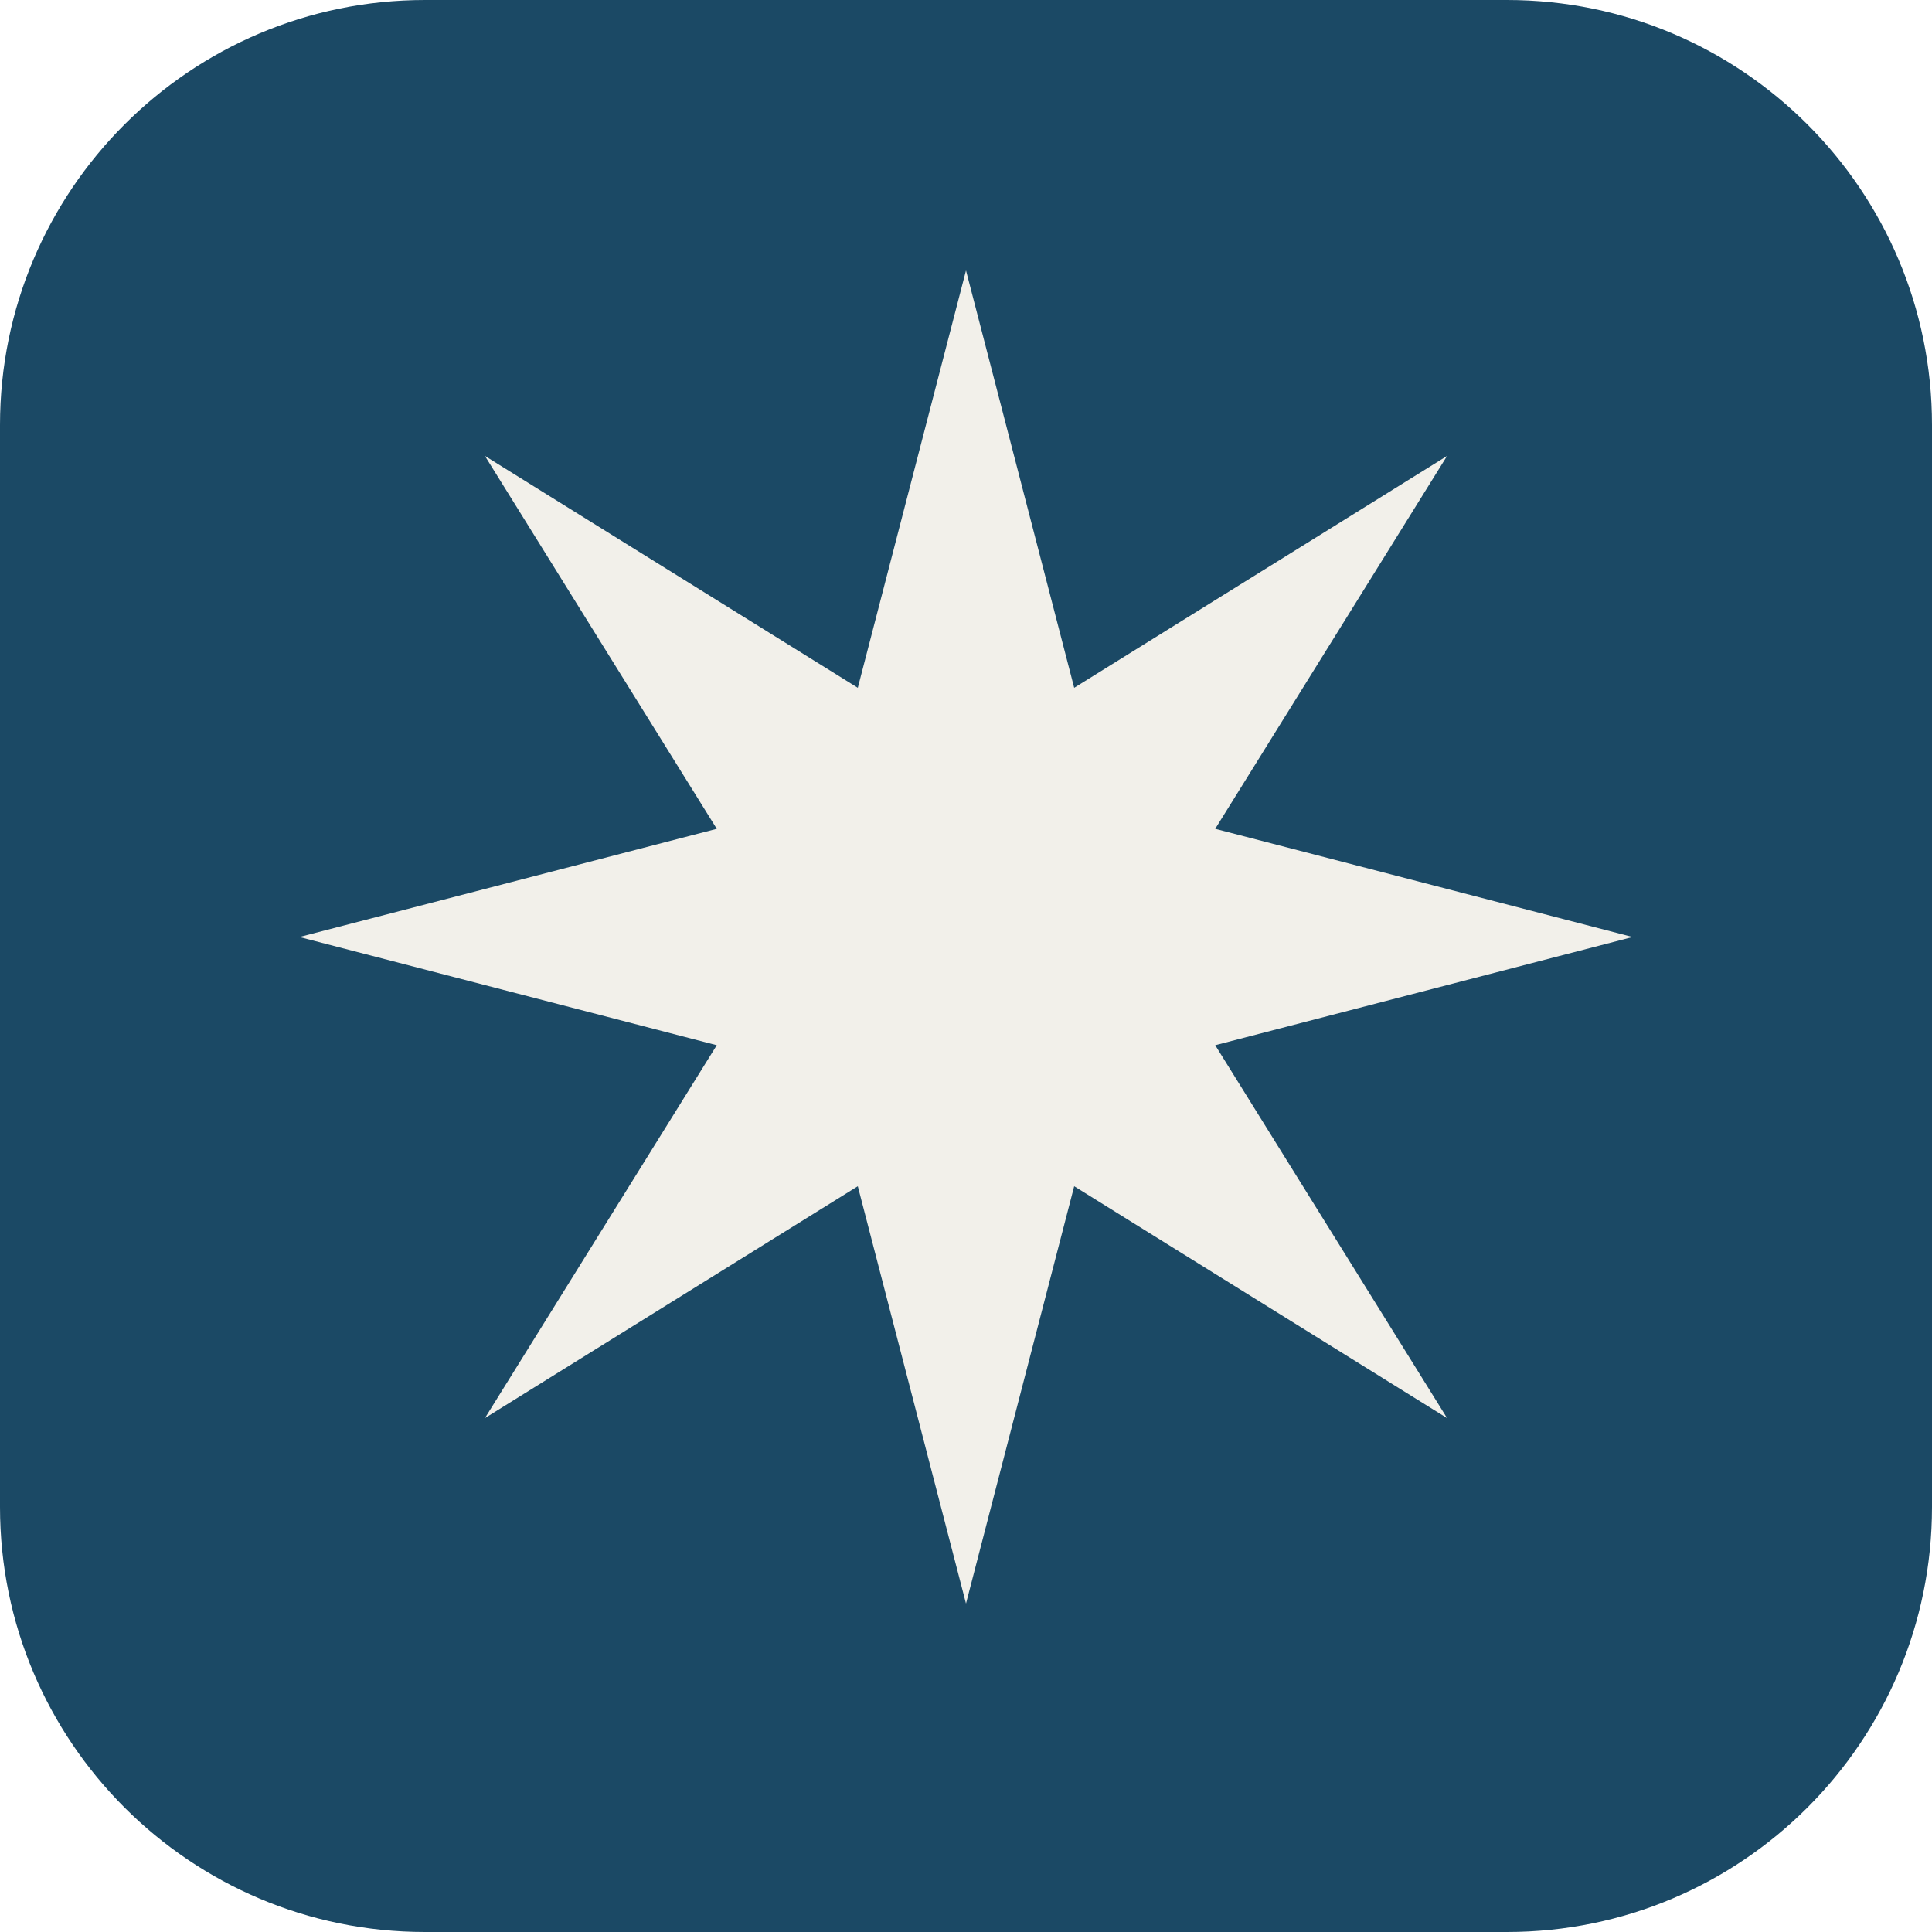
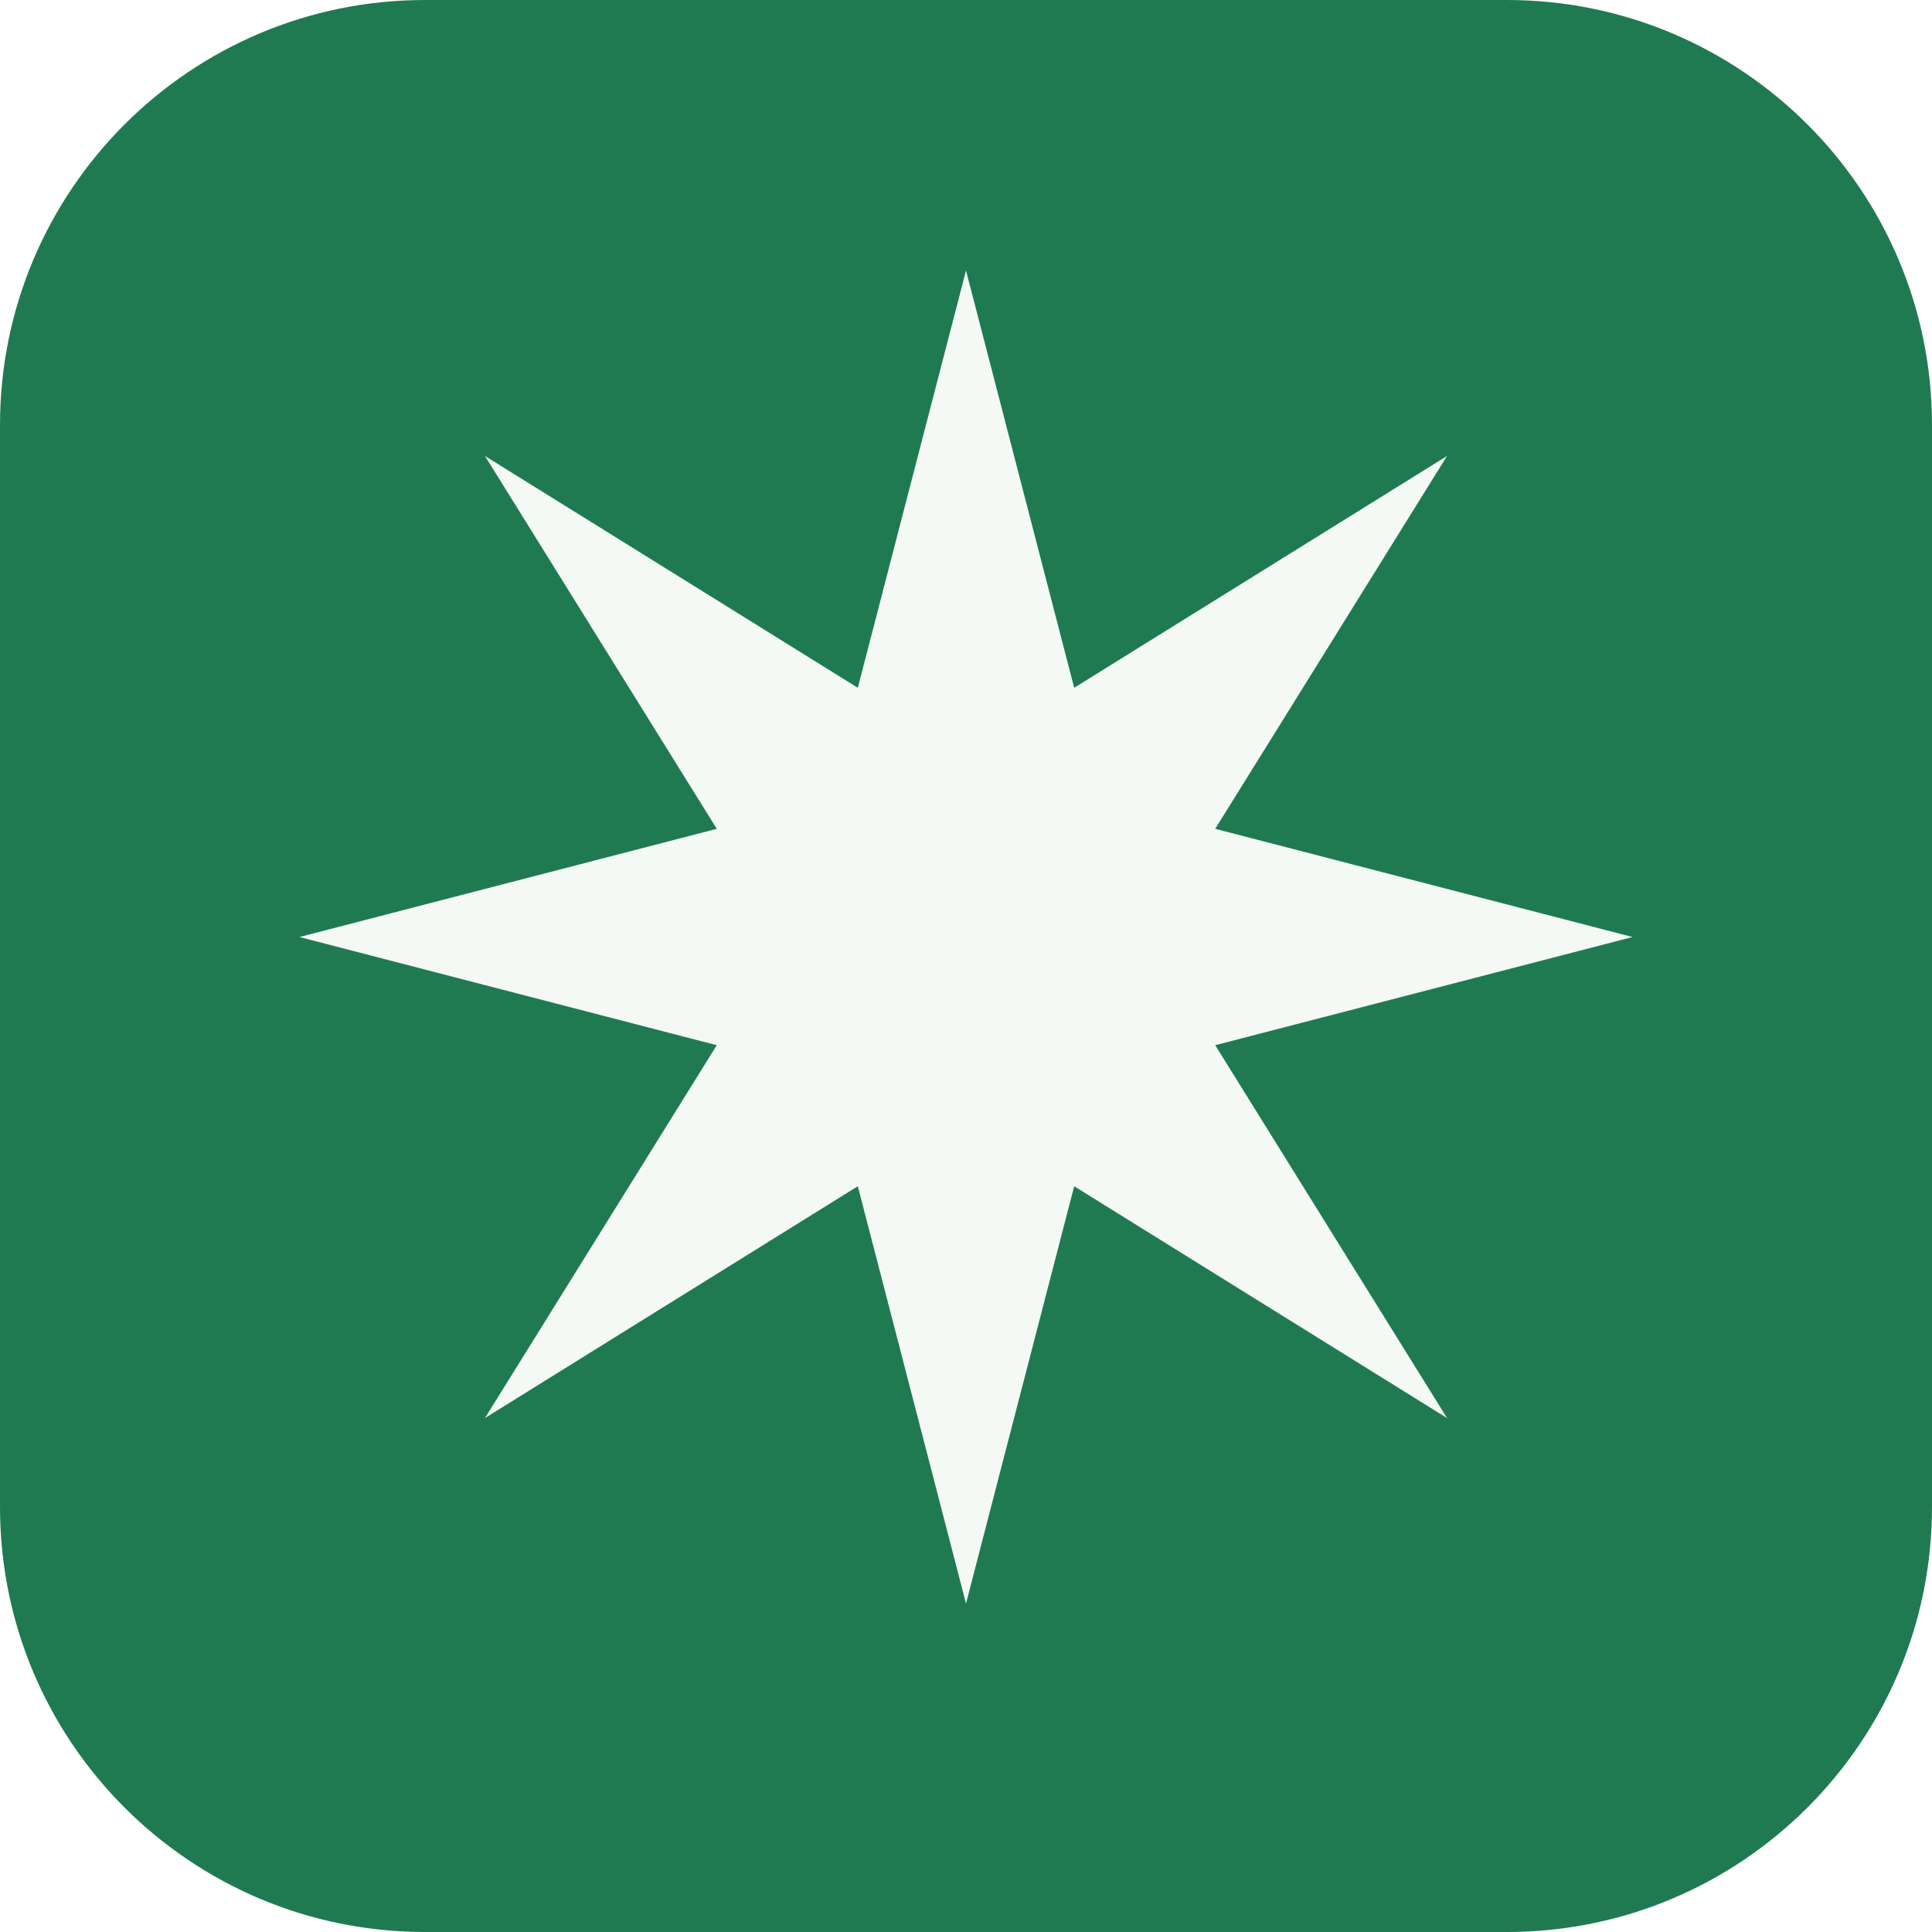
<svg xmlns="http://www.w3.org/2000/svg" viewBox="0 0 100 100">
-   <rect width="100" height="100" rx="22" fill="#1B4965" />
-   <polygon points="50,14 55.6,35.6 74.9,23.6 62.9,42.9 84.5,48.5 62.9,54.1 74.9,73.4 55.6,61.4 50,83 44.4,61.4 25.1,73.4 37.1,54.1 15.5,48.5 37.1,42.9 25.1,23.6 44.4,35.6" fill="#F2F0EA" />
+   <rect width="100" height="100" rx="22" fill="#1F7A52" />
+   <polygon points="50,14 55.6,35.6 74.9,23.6 62.9,42.9 84.5,48.5 62.9,54.1 74.9,73.4 55.6,61.4 50,83 44.4,61.4 25.1,73.4 37.1,54.1 15.5,48.5 37.1,42.9 25.1,23.6 44.4,35.6" fill="#F4F9F5" />
</svg>
